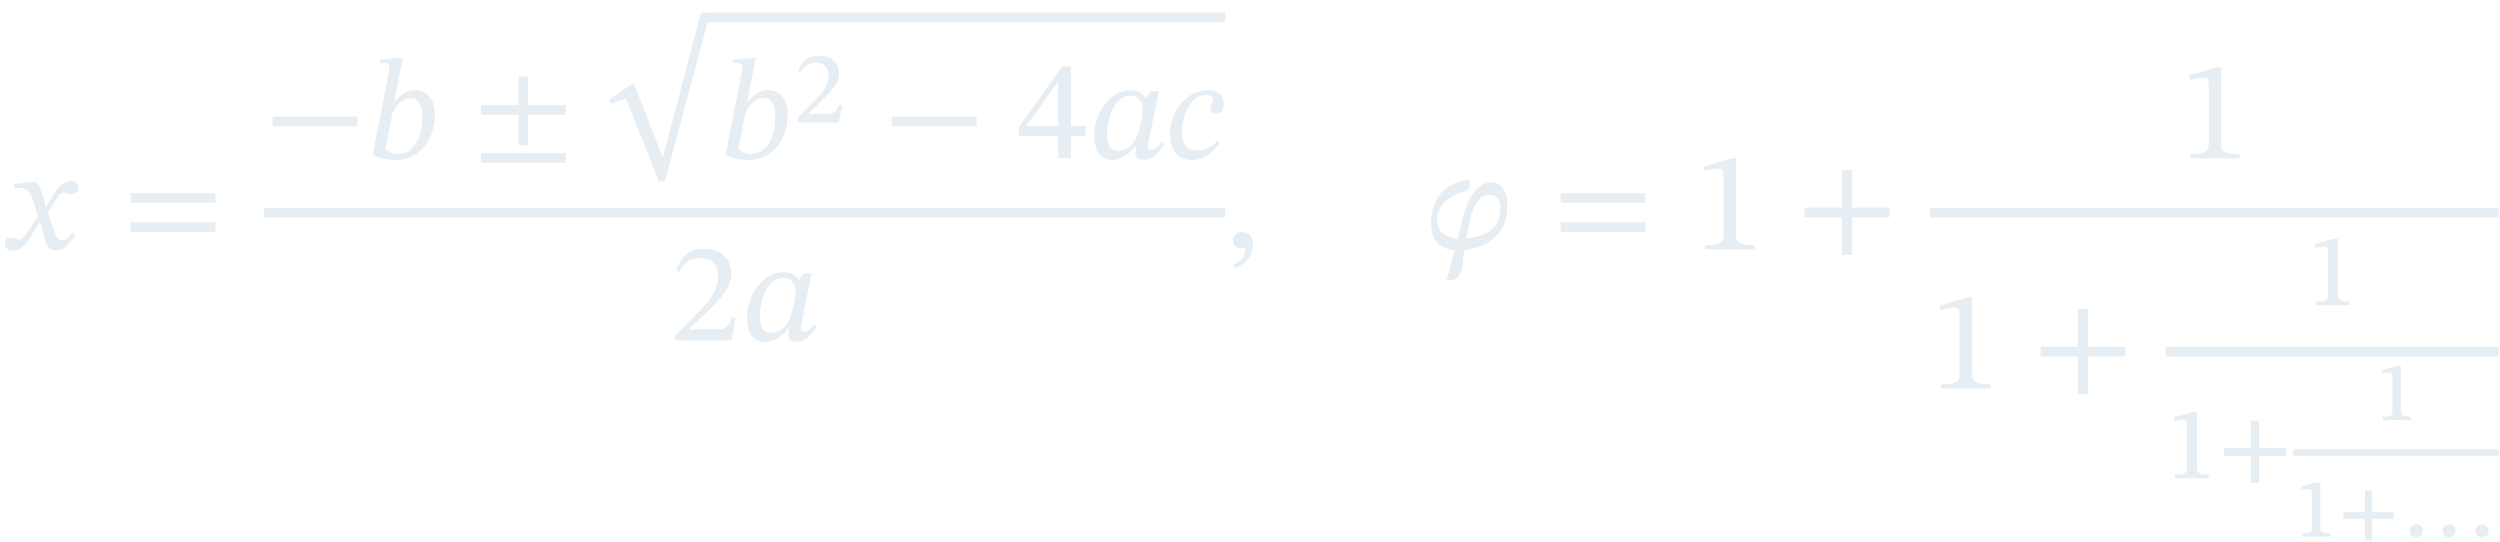
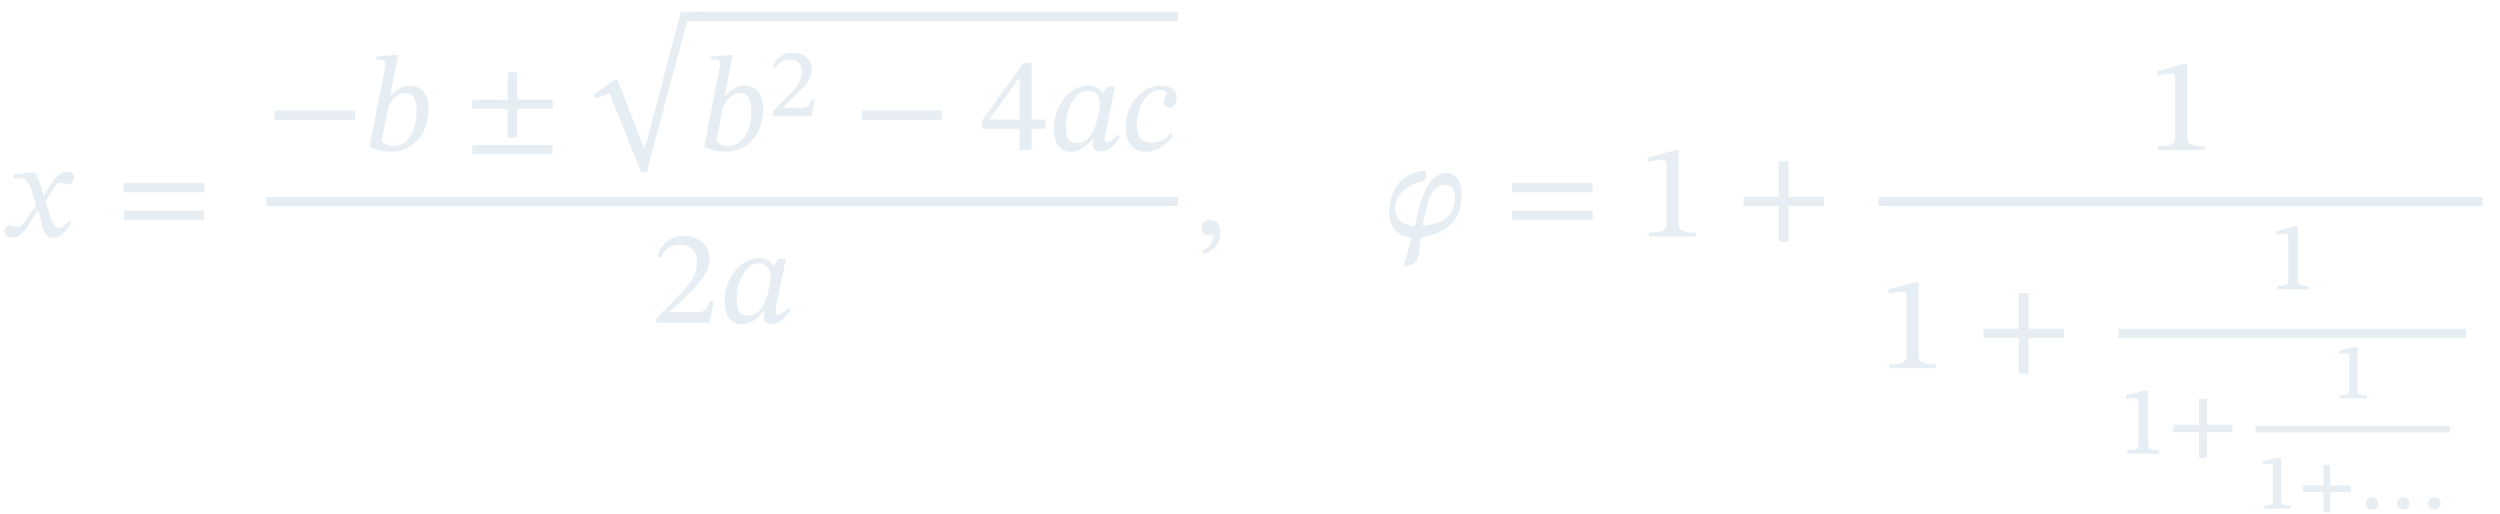
- <svg xmlns="http://www.w3.org/2000/svg" role="img" viewBox="-10 -10 17576.707 3809.1">
+ <svg xmlns="http://www.w3.org/2000/svg" role="img" viewBox="-10 -10 18536.707 3809.1">
  <g fill="#e6edf3" stroke="none">
-     <rect height="68" width="3998.794" x="13557.912" y="1450.85" />
-     <rect height="68" width="2339.35" x="15217.356" y="2428.75" />
-     <rect height="47.6" width="1442.65" x="16114.057" y="3148.8" />
-     <g transform="translate(16862.607, 3762.7) scale(0.55, -0.55)">
+     <rect height="68" width="4478.794" x="13917.912" y="1450.85" />
+     <rect height="68" width="2579.35" x="15697.356" y="2428.75" />
+     <rect height="47.6" width="1442.65" x="16714.057" y="3148.8" />
+     <g transform="translate(17462.607, 3762.7) scale(0.55, -0.55)">
      <path d="M294 73 C294 116 266 155 211 155 C159 155 128 119 128 72 C128 28 155 -8 210 -8 C266 -8 294 29 294 73 Z M714 73 C714 116 686 155 631 155 C579 155 548 119 548 72 C548 28 575 -8 630 -8 C686 -8 714 29 714 73 Z M1134 73 C1134 116 1106 155 1051 155 C999 155 968 119 968 72 C968 28 995 -8 1050 -8 C1106 -8 1134 29 1134 73 Z" />
    </g>
-     <g transform="translate(16422.607, 3762.7) scale(0.55, -0.55)">
+     <g transform="translate(17022.607, 3762.7) scale(0.55, -0.55)">
      <path d="M720 228 L720 315 L445 315 L445 592 L354 592 L354 315 L80 315 L80 228 L354 228 L354 -48 L445 -48 L445 228 Z" />
    </g>
-     <g transform="translate(16114.057, 3762.7) scale(0.55, -0.55)">
+     <g transform="translate(16714.057, 3762.7) scale(0.55, -0.55)">
      <path d="M472 0 L472 43 C378 43 345 58 345 109 L345 689 L288 689 L101 642 L101 597 C120 601 172 609 194 609 C226 609 235 592 235 554 L235 109 C235 59 208 43 110 43 L110 0 Z" />
    </g>
-     <g transform="translate(16681.107, 2943.7) scale(0.55, -0.55)">
+     <g transform="translate(17281.107, 2943.7) scale(0.55, -0.55)">
      <path d="M472 0 L472 43 C378 43 345 58 345 109 L345 689 L288 689 L101 642 L101 597 C120 601 172 609 194 609 C226 609 235 592 235 554 L235 109 C235 59 208 43 110 43 L110 0 Z" />
    </g>
-     <g transform="translate(15573.656, 3353.2) scale(0.7, -0.7)">
+     <g transform="translate(16053.656, 3353.2) scale(0.7, -0.7)">
      <path d="M698 227 L698 305 L428 305 L428 579 L345 579 L345 305 L74 305 L74 227 L345 227 L345 -46 L428 -46 L428 227 Z" />
    </g>
-     <g transform="translate(15217.356, 3353.2) scale(0.7, -0.7)">
+     <g transform="translate(15697.356, 3353.2) scale(0.7, -0.7)">
      <path d="M432 0 L432 36 C340 36 312 52 312 103 L312 667 L269 667 L84 616 L84 576 C110 583 154 590 175 590 C203 590 212 575 212 539 L212 103 C212 52 189 36 93 36 L93 0 Z" />
    </g>
-     <g transform="translate(16208.882, 2135.75) scale(0.7, -0.7)">
+     <g transform="translate(16808.88, 2135.75) scale(0.7, -0.7)">
      <path d="M432 0 L432 36 C340 36 312 52 312 103 L312 667 L269 667 L84 616 L84 576 C110 583 154 590 175 590 C203 590 212 575 212 539 L212 103 C212 52 189 36 93 36 L93 0 Z" />
    </g>
-     <g transform="translate(14275.135, 2720.75) scale(1.0, -1.0)">
+     <g transform="translate(14635.135, 2720.75) scale(1.0, -1.0)">
      <path d="M658 225 L658 293 L396 293 L396 558 L324 558 L324 293 L62 293 L62 225 L324 225 L324 -40 L396 -40 L396 225 Z" />
    </g>
-     <g transform="translate(13557.912, 2720.75) scale(1.0, -1.0)">
+     <g transform="translate(13917.912, 2720.75) scale(1.0, -1.0)">
      <path d="M426 0 L426 28 C334 28 297 46 297 95 L297 639 L268 639 L74 584 L74 551 C105 561 156 567 176 567 C201 567 209 553 209 518 L209 95 C209 45 174 28 80 28 L80 0 Z" />
    </g>
-     <g transform="translate(15309.81, 1102.85) scale(1.0, -1.0)">
+     <g transform="translate(15909.81, 1102.85) scale(1.0, -1.0)">
      <path d="M426 0 L426 28 C334 28 297 46 297 95 L297 639 L268 639 L74 584 L74 551 C105 561 156 567 176 567 C201 567 209 553 209 518 L209 95 C209 45 174 28 80 28 L80 0 Z" />
    </g>
-     <g transform="translate(12615.689, 1742.85) scale(1.0, -1.0)">
+     <g transform="translate(12855.689, 1742.85) scale(1.0, -1.0)">
      <path d="M658 225 L658 293 L396 293 L396 558 L324 558 L324 293 L62 293 L62 225 L324 225 L324 -40 L396 -40 L396 225 Z" />
    </g>
-     <g transform="translate(11898.467, 1742.85) scale(1.0, -1.0)">
+     <g transform="translate(12138.467, 1742.85) scale(1.0, -1.0)">
      <path d="M426 0 L426 28 C334 28 297 46 297 95 L297 639 L268 639 L74 584 L74 551 C105 561 156 567 176 567 C201 567 209 553 209 518 L209 95 C209 45 174 28 80 28 L80 0 Z" />
    </g>
-     <g transform="translate(10900.688, 1742.85) scale(1.0, -1.0)">
+     <g transform="translate(11140.688, 1742.85) scale(1.0, -1.0)">
      <path d="M658 327 L658 395 L62 395 L62 327 Z M658 123 L658 190 L62 190 L62 123 Z" />
    </g>
-     <g transform="translate(10015.911, 1742.85) scale(1.0, -1.0)">
+     <g transform="translate(10255.911, 1742.85) scale(1.0, -1.0)">
      <path d="M225 76 C158 78 78 111 78 207 C78 320 179 385 277 407 C298 413 310 431 310 462 C310 475 306 486 300 490 C101 466 36 321 36 181 C36 67 94 5 201 -9 L146 -214 L161 -217 C261 -217 257 -117 268 -7 C435 16 572 104 572 304 C572 413 528 470 459 470 C354 470 283 345 247 173 Z M305 187 C322 278 362 383 447 383 C492 383 523 356 523 287 C523 122 376 83 283 78 Z" />
    </g>
-     <g transform="translate(8604.244, 1742.85) scale(1.0, -1.0)">
+     <g transform="translate(8844.244, 1742.85) scale(1.0, -1.0)">
      <path d="M70 -132 C110 -114 194 -80 194 33 C194 88 167 121 117 121 C77 121 55 94 55 62 C55 33 71 8 110 8 C121 8 130 10 141 14 C141 -67 95 -91 58 -107 Z" />
    </g>
-     <rect height="68" width="6759.689" x="1844.556" y="1450.85" />
-     <g transform="translate(5194.4, 2382.85) scale(1.0, -1.0)">
+     <rect height="68" width="6759.689" x="1964.556" y="1450.85" />
+     <g transform="translate(5314.4, 2382.85) scale(1.0, -1.0)">
      <path d="M502 472 L449 472 L413 426 L409 426 C388 456 358 479 305 479 C174 479 49 341 49 159 C49 43 100 -12 172 -12 C229 -12 288 22 339 85 L346 85 C343 67 339 53 339 38 C339 5 359 -10 395 -10 C455 -10 497 33 539 97 L519 112 C506 95 477 60 445 60 C429 60 425 68 425 81 C425 96 430 118 430 118 Z M389 344 C389 313 378 240 358 181 C329 96 285 54 218 54 C168 54 138 77 138 169 C138 303 202 441 302 441 C358 441 389 397 389 344 Z" />
    </g>
-     <g transform="translate(4699.4, 2382.85) scale(1.0, -1.0)">
+     <g transform="translate(4819.4, 2382.85) scale(1.0, -1.0)">
      <path d="M464 160 L435 160 C412 100 399 79 346 79 L207 79 L137 76 L137 81 L269 206 C375 313 432 382 432 471 C432 576 353 644 240 644 C143 644 75 588 44 491 L68 481 C105 556 149 579 214 579 C291 579 339 531 339 456 C339 351 289 288 190 186 L38 34 L38 0 L432 0 Z" />
    </g>
-     <g transform="translate(4252.0, 1000.0) scale(1.0, -1.0)">
+     <g transform="translate(4372.0, 1000.0) scale(1.0, -1.0)">
      <path d="M667 922 L399 -93 L395 -93 L197 417 L177 417 L18 307 L34 279 L138 319 L371 -265 L413 -265 L713 854 L829 854 L829 922 Z" />
    </g>
-     <rect height="68" width="3558.244" x="5046" y="78" />
-     <g transform="translate(8190.244, 1102.85) scale(1.0, -1.0)">
+     <rect height="68" width="3558.244" x="5166" y="78" />
+     <g transform="translate(8310.244, 1102.85) scale(1.0, -1.0)">
      <path d="M358 123 C327 85 288 57 219 57 C161 57 109 77 109 184 C109 300 170 446 280 446 C312 446 329 434 329 419 C329 403 310 375 310 349 C310 327 324 314 348 314 C385 314 404 346 404 386 C404 451 353 479 290 479 C146 479 26 335 26 169 C26 68 71 -12 179 -12 C269 -12 334 44 375 108 Z" />
    </g>
-     <g transform="translate(7635.244, 1102.85) scale(1.0, -1.0)">
+     <g transform="translate(7755.244, 1102.85) scale(1.0, -1.0)">
      <path d="M502 472 L449 472 L413 426 L409 426 C388 456 358 479 305 479 C174 479 49 341 49 159 C49 43 100 -12 172 -12 C229 -12 288 22 339 85 L346 85 C343 67 339 53 339 38 C339 5 359 -10 395 -10 C455 -10 497 33 539 97 L519 112 C506 95 477 60 445 60 C429 60 425 68 425 81 C425 96 430 118 430 118 Z M389 344 C389 313 378 240 358 181 C329 96 285 54 218 54 C168 54 138 77 138 169 C138 303 202 441 302 441 C358 441 389 397 389 344 Z" />
    </g>
-     <g transform="translate(7140.244, 1102.85) scale(1.0, -1.0)">
+     <g transform="translate(7260.244, 1102.85) scale(1.0, -1.0)">
      <path d="M481 158 L481 227 L379 227 L379 645 L318 645 L13 221 L13 158 L290 158 L290 0 L379 0 L379 158 Z M290 227 L68 227 L68 231 L286 536 L290 536 Z" />
    </g>
-     <g transform="translate(6198.023, 1102.85) scale(1.0, -1.0)">
+     <g transform="translate(6318.023, 1102.85) scale(1.0, -1.0)">
      <path d="M658 225 L658 293 L62 293 L62 225 Z" />
    </g>
-     <g transform="translate(5569.0, 850.85) scale(0.7, -0.7)">
+     <g transform="translate(5689.0, 850.85) scale(0.7, -0.7)">
      <path d="M489 174 L454 174 C428 109 416 87 359 87 L229 87 L151 83 L151 90 L276 211 C387 320 457 393 457 491 C457 604 372 671 253 671 C150 671 79 614 46 521 L73 508 C110 573 156 600 228 600 C306 600 352 549 352 478 C352 365 299 305 187 193 L45 49 L45 0 L455 0 Z" />
    </g>
-     <g transform="translate(5046.0, 1102.85) scale(1.0, -1.0)">
+     <g transform="translate(5166.0, 1102.85) scale(1.0, -1.0)">
      <path d="M198 402 L257 705 L235 705 L97 694 L97 668 C97 668 116 670 127 670 C147 670 163 663 163 641 C163 629 160 610 159 606 L46 25 C95 0 146 -12 204 -12 C382 -12 483 140 483 304 C483 424 421 479 342 479 C289 479 246 450 203 402 Z M184 316 C205 363 249 423 313 423 C358 423 395 390 395 300 C395 148 338 30 219 30 C177 30 148 54 135 66 Z" />
    </g>
-     <g transform="translate(3309.778, 1102.85) scale(1.0, -1.0)">
+     <g transform="translate(3429.778, 1102.85) scale(1.0, -1.0)">
      <path d="M658 306 L658 373 L394 373 L394 576 L326 576 L326 373 L62 373 L62 306 L326 306 L326 92 L394 92 L394 306 Z M658 -31 L658 36 L62 36 L62 -31 Z" />
    </g>
-     <g transform="translate(2564.556, 1102.85) scale(1.0, -1.0)">
+     <g transform="translate(2684.556, 1102.85) scale(1.0, -1.0)">
      <path d="M198 402 L257 705 L235 705 L97 694 L97 668 C97 668 116 670 127 670 C147 670 163 663 163 641 C163 629 160 610 159 606 L46 25 C95 0 146 -12 204 -12 C382 -12 483 140 483 304 C483 424 421 479 342 479 C289 479 246 450 203 402 Z M184 316 C205 363 249 423 313 423 C358 423 395 390 395 300 C395 148 338 30 219 30 C177 30 148 54 135 66 Z" />
    </g>
-     <g transform="translate(1844.556, 1102.85) scale(1.0, -1.0)">
+     <g transform="translate(1964.556, 1102.85) scale(1.0, -1.0)">
      <path d="M658 225 L658 293 L62 293 L62 225 Z" />
    </g>
    <g transform="translate(846.7778, 1742.85) scale(1.0, -1.0)">
      <path d="M658 327 L658 395 L62 395 L62 327 Z M658 123 L658 190 L62 190 L62 123 Z" />
    </g>
    <g transform="translate(0.0, 1742.85) scale(1.0, -1.0)">
      <path d="M315 298 L312 298 L300 349 C286 403 267 447 243 475 L228 475 L89 459 L89 429 C89 429 104 432 120 432 C186 433 203 406 230 322 L258 231 L186 126 C147 70 129 69 125 69 C108 69 84 82 62 82 C38 82 23 60 23 40 C23 15 38 -9 81 -9 C141 -9 174 38 206 90 L270 194 L274 194 L299 93 C313 28 335 -10 381 -10 C449 -10 491 58 520 102 L499 118 C472 82 453 62 427 62 C396 62 376 99 348 191 L327 259 L388 356 C405 384 419 398 442 398 C455 398 478 388 494 388 C521 388 540 411 540 435 C540 463 528 479 490 479 C431 479 391 430 364 382 Z" />
    </g>
  </g>
</svg>
